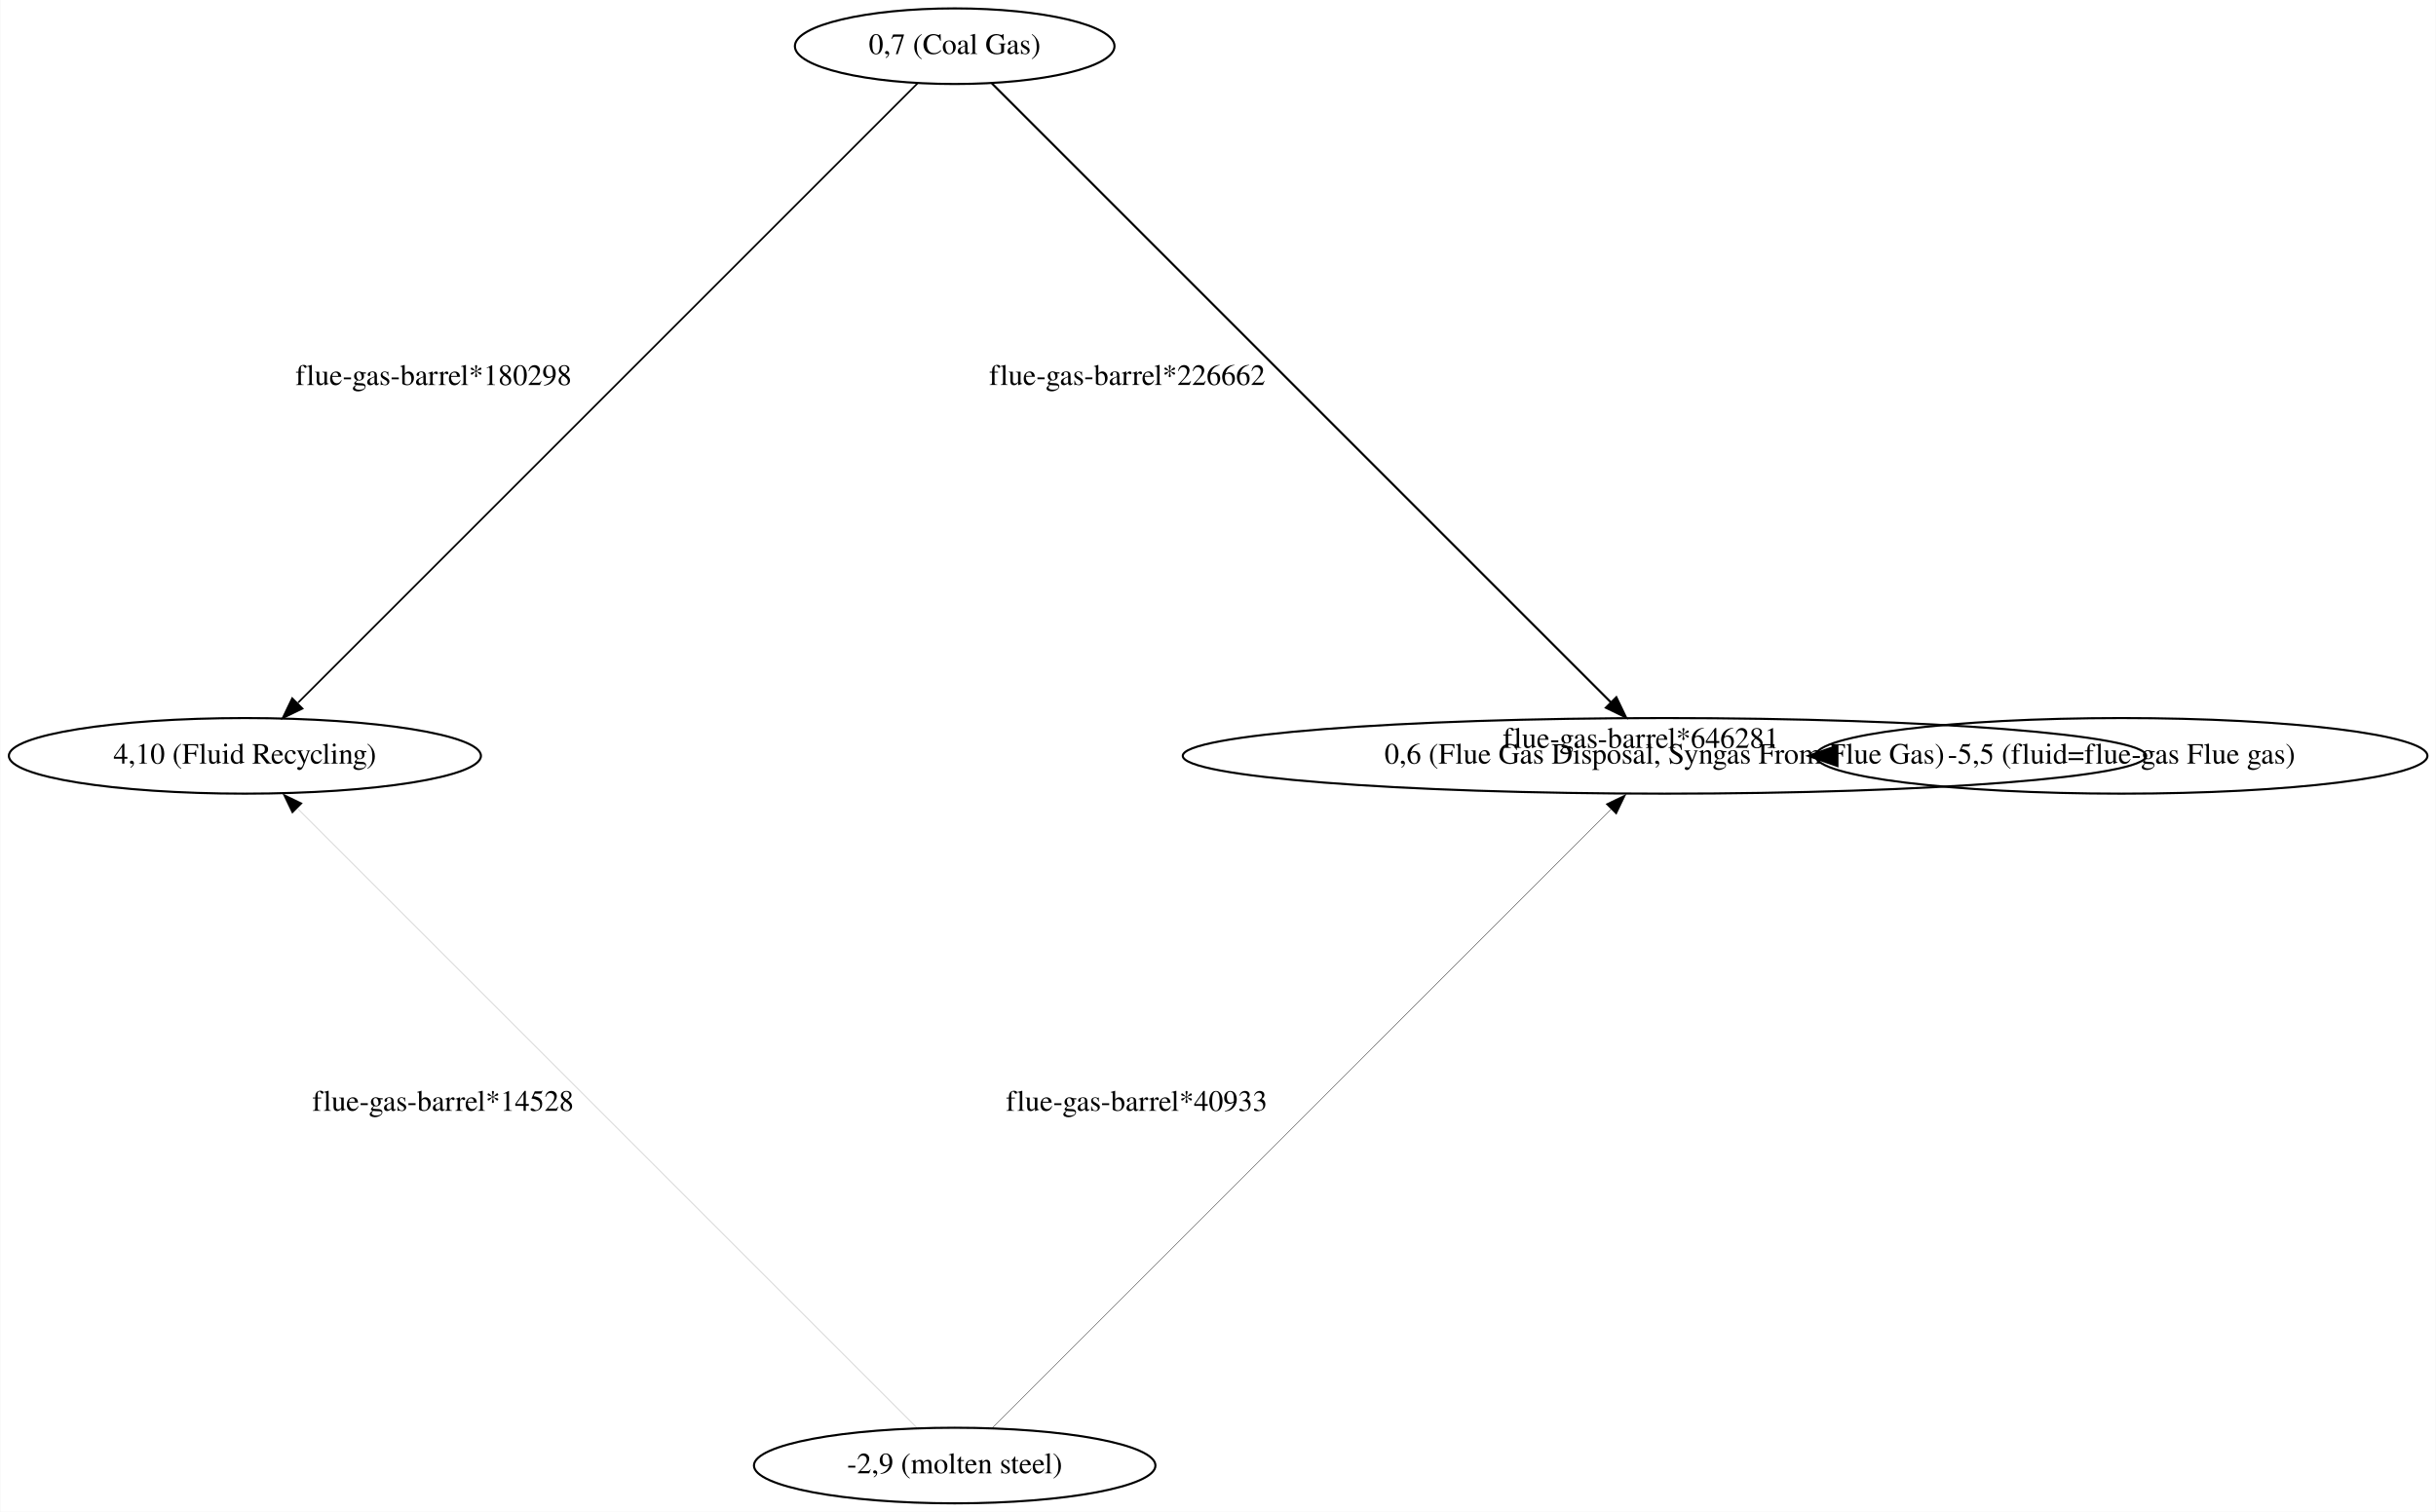
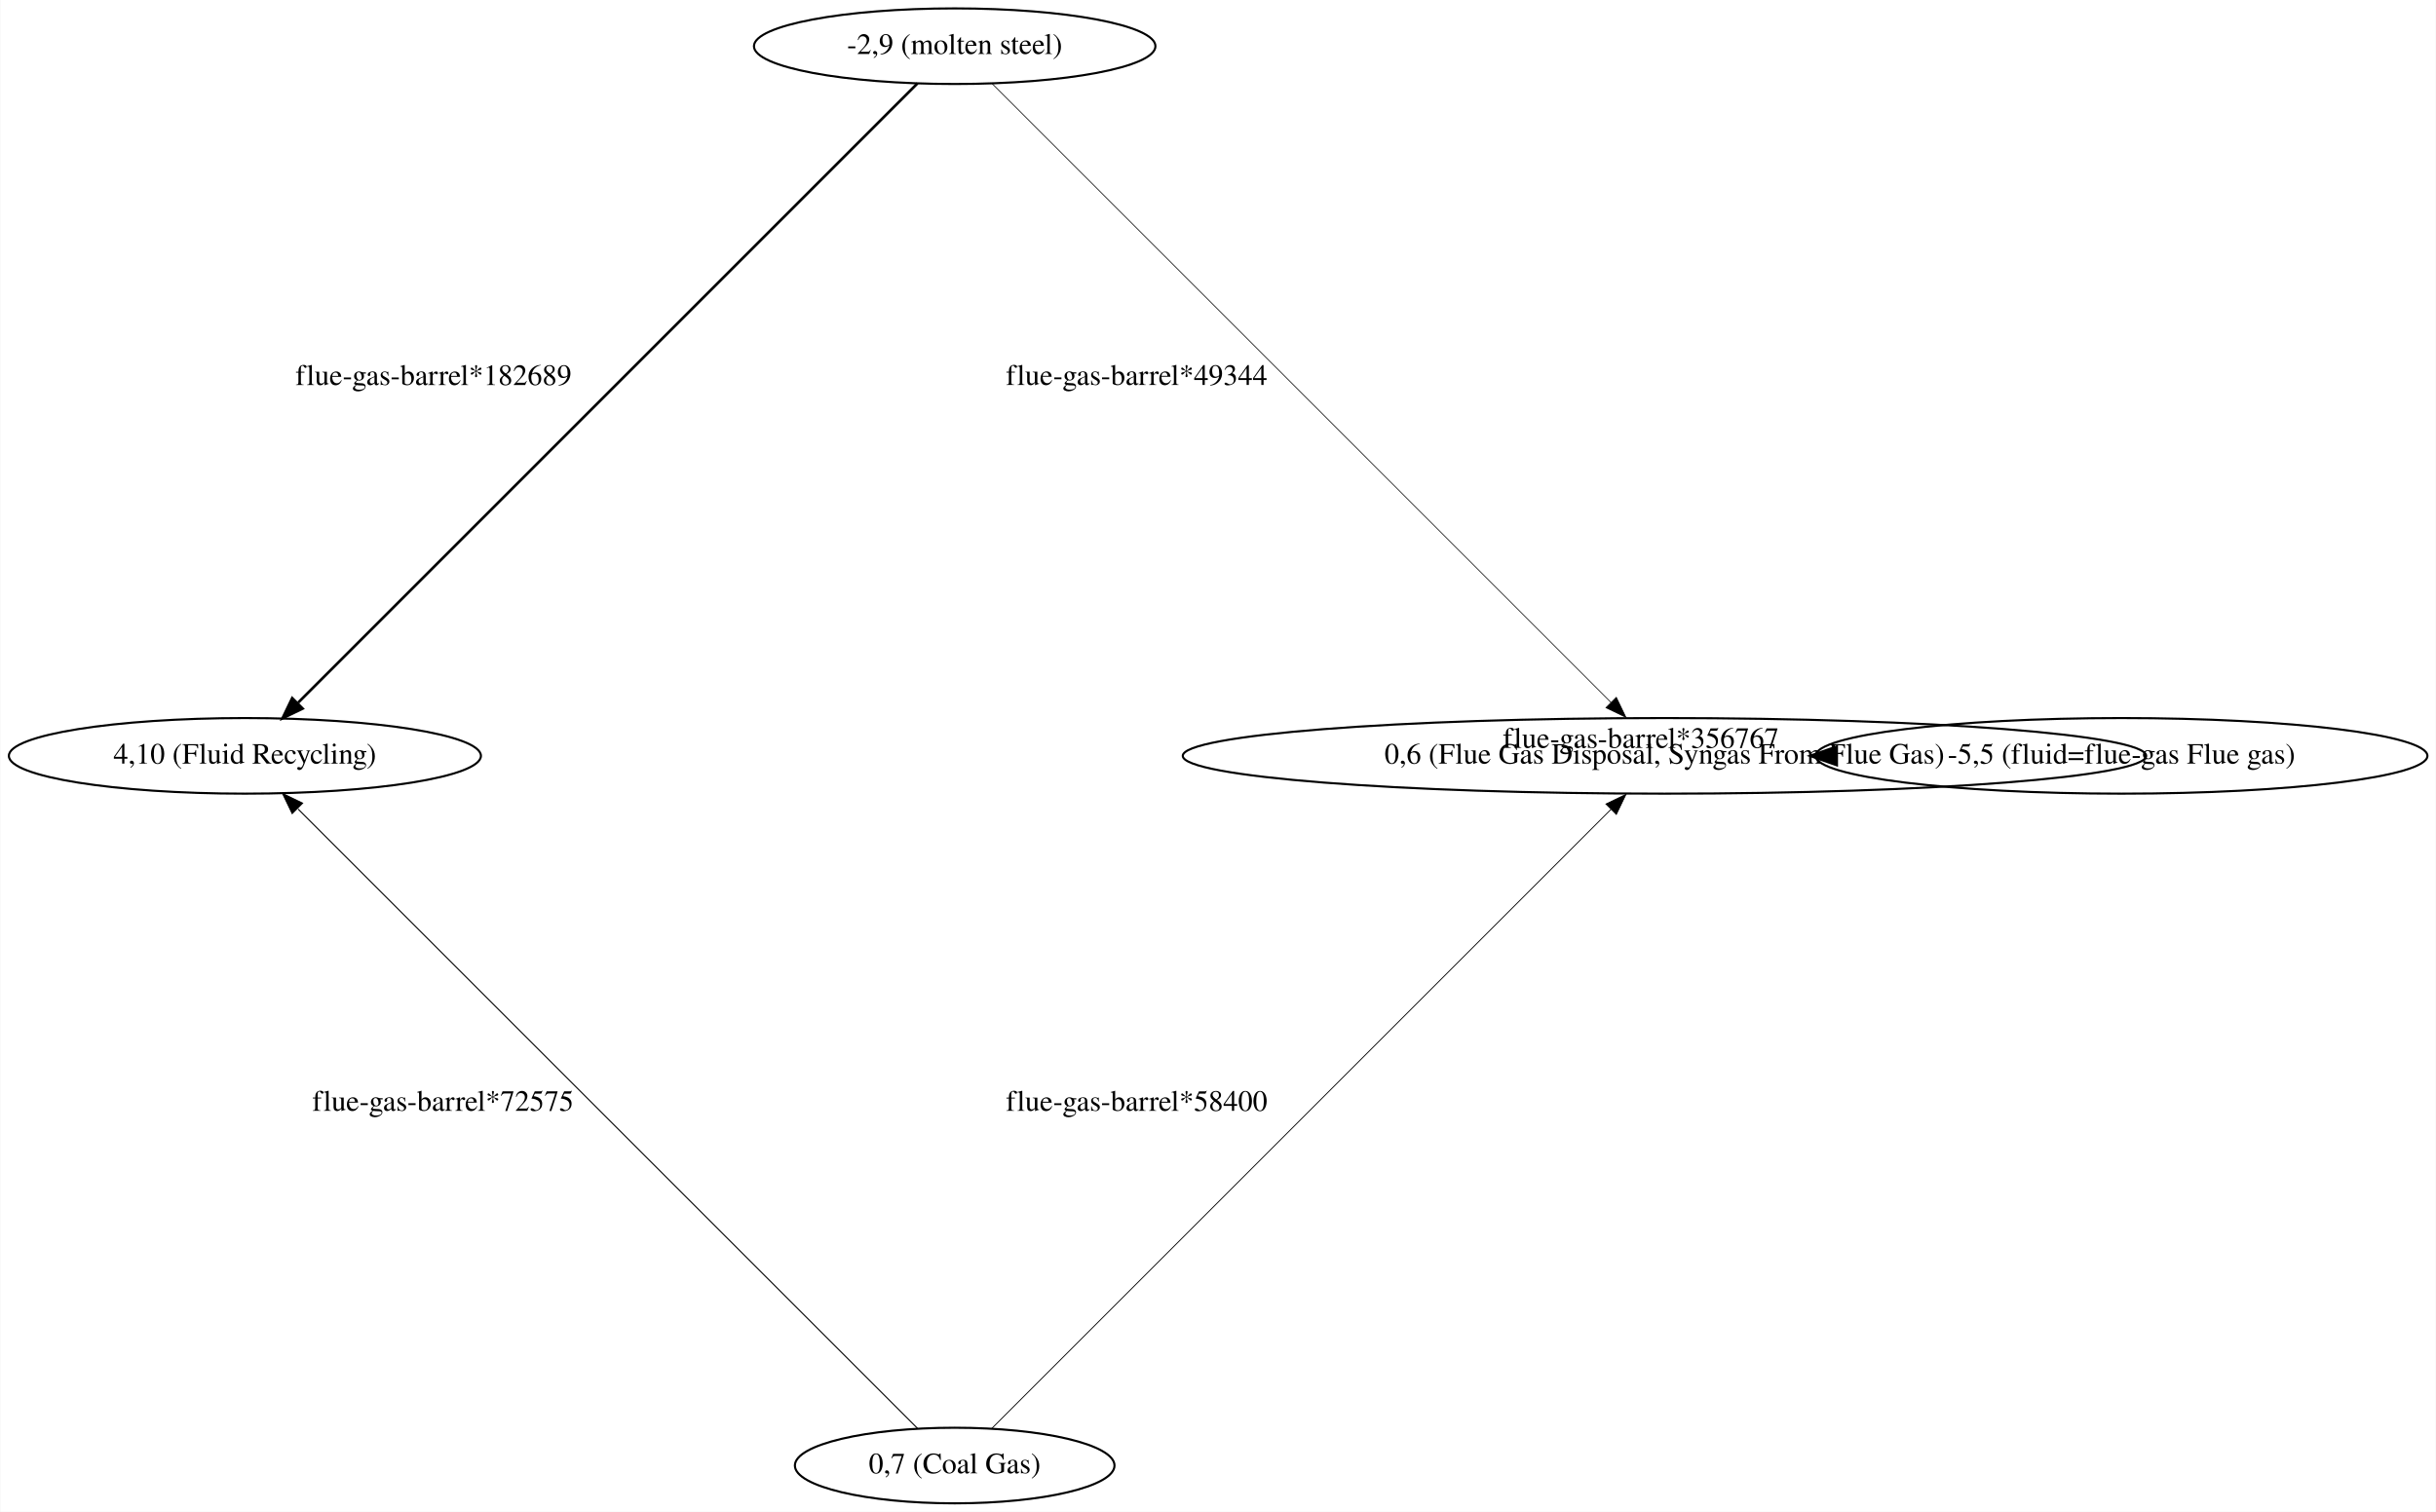
<svg xmlns="http://www.w3.org/2000/svg" width="1160pt" height="720pt" viewBox="0.00 0.00 1159.53 719.91">
  <g id="graph0" class="graph" transform="scale(1 1) rotate(0) translate(4 715.91)">
    <polygon fill="white" stroke="transparent" points="-4,4 -4,-715.91 1155.53,-715.91 1155.53,4 -4,4" />
    <g id="node1" class="node">
-       <ellipse fill="none" stroke="black" cx="450.4" cy="-693.91" rx="76.09" ry="18" />
-       <text text-anchor="middle" x="450.4" y="-690.21" font-family="Times,serif" font-size="14.00">0,7 (Coal Gas)</text>
+       <ellipse fill="none" stroke="black" cx="450.4" cy="-693.91" rx="95.58" ry="18" />
+       <text text-anchor="middle" x="450.4" y="-690.21" font-family="Times,serif" font-size="14.00">-2,9 (molten steel)</text>
    </g>
    <g id="node2" class="node">
      <ellipse fill="none" stroke="black" cx="788.35" cy="-355.96" rx="229.36" ry="18" />
      <text text-anchor="middle" x="788.35" y="-352.26" font-family="Times,serif" font-size="14.00">0,6 (Flue Gas Disposal, Syngas From Flue Gas)</text>
    </g>
    <g id="edge1" class="edge">
-       <path fill="none" stroke="black" stroke-width="1.02" d="M468.09,-676.22C524.06,-620.25 697.42,-446.88 762.93,-381.37" />
-       <polygon fill="black" stroke="black" stroke-width="1.02" points="765.42,-383.84 770.01,-374.29 760.47,-378.89 765.42,-383.84" />
-       <text text-anchor="middle" x="532.51" y="-532.6" font-family="Times,serif" font-size="14.00">flue-gas-barrel*226662</text>
+       <path fill="none" stroke="black" stroke-width="0.34" d="M468.09,-676.22C524.06,-620.25 697.42,-446.88 762.93,-381.37" />
+       <polygon fill="black" stroke="black" stroke-width="0.34" points="765.42,-383.84 770.01,-374.29 760.47,-378.89 765.42,-383.84" />
+       <text text-anchor="middle" x="537.01" y="-532.6" font-family="Times,serif" font-size="14.00">flue-gas-barrel*49344</text>
    </g>
-     <g id="node4" class="node">
+     <g id="node5" class="node">
      <ellipse fill="none" stroke="black" cx="112.44" cy="-355.96" rx="112.38" ry="18" />
      <text text-anchor="middle" x="112.44" y="-352.26" font-family="Times,serif" font-size="14.00">4,10 (Fluid Recycling)</text>
    </g>
-     <g id="edge5" class="edge">
-       <path fill="none" stroke="black" stroke-width="0.81" d="M432.7,-676.22C376.71,-620.23 203.26,-446.78 137.8,-381.32" />
-       <polygon fill="black" stroke="black" stroke-width="0.81" points="139.91,-378.48 130.37,-373.88 134.96,-383.43 139.91,-378.48" />
-       <text text-anchor="middle" x="202.25" y="-532.57" font-family="Times,serif" font-size="14.00">flue-gas-barrel*180298</text>
+     <g id="edge4" class="edge">
+       <path fill="none" stroke="black" stroke-width="1.27" d="M432.7,-676.22C376.71,-620.23 203.26,-446.78 137.8,-381.32" />
+       <polygon fill="black" stroke="black" stroke-width="1.27" points="139.91,-378.48 130.37,-373.88 134.96,-383.43 139.91,-378.48" />
+       <text text-anchor="middle" x="202.25" y="-532.57" font-family="Times,serif" font-size="14.00">flue-gas-barrel*182689</text>
    </g>
    <g id="node3" class="node">
-       <ellipse fill="none" stroke="black" cx="450.4" cy="-18" rx="95.58" ry="18" />
-       <text text-anchor="middle" x="450.4" y="-14.3" font-family="Times,serif" font-size="14.00">-2,9 (molten steel)</text>
-     </g>
-     <g id="edge4" class="edge">
-       <path fill="none" stroke="black" stroke-width="0.18" d="M468.09,-35.69C524.06,-91.67 697.42,-265.03 762.93,-330.54" />
-       <polygon fill="black" stroke="black" stroke-width="0.18" points="760.47,-333.02 770.01,-337.62 765.42,-328.07 760.47,-333.02" />
-       <text text-anchor="middle" x="537.01" y="-186.92" font-family="Times,serif" font-size="14.00">flue-gas-barrel*40933</text>
-     </g>
-     <g id="edge2" class="edge">
-       <path fill="none" stroke="black" stroke-width="0.07" d="M432.7,-35.69C376.71,-91.68 203.26,-265.13 137.8,-330.6" />
-       <polygon fill="black" stroke="black" stroke-width="0.07" points="134.96,-328.48 130.37,-338.03 139.91,-333.43 134.96,-328.48" />
-       <text text-anchor="middle" x="206.75" y="-186.94" font-family="Times,serif" font-size="14.00">flue-gas-barrel*14528</text>
-     </g>
-     <g id="node5" class="node">
      <ellipse fill="none" stroke="black" cx="1005.94" cy="-355.96" rx="145.67" ry="18" />
      <text text-anchor="middle" x="1005.94" y="-352.26" font-family="Times,serif" font-size="14.00">-5,5 (fluid=flue-gas Flue gas)</text>
    </g>
+     <g id="edge2" class="edge">
+       <path fill="none" stroke="black" stroke-width="2.48" d="M860.2,-355.96C860.12,-355.96 860.05,-355.96 859.97,-355.96" />
+       <polygon fill="black" stroke="black" stroke-width="2.48" points="869.74,-352.46 859.74,-355.96 869.73,-359.46 869.74,-352.46" />
+       <text text-anchor="middle" x="777.08" y="-359.76" font-family="Times,serif" font-size="14.00">flue-gas-barrel*356767</text>
+     </g>
+     <g id="node4" class="node">
+       <ellipse fill="none" stroke="black" cx="450.4" cy="-18" rx="76.09" ry="18" />
+       <text text-anchor="middle" x="450.4" y="-14.3" font-family="Times,serif" font-size="14.00">0,7 (Coal Gas)</text>
+     </g>
+     <g id="edge5" class="edge">
+       <path fill="none" stroke="black" stroke-width="0.41" d="M468.09,-35.69C524.06,-91.67 697.42,-265.03 762.93,-330.54" />
+       <polygon fill="black" stroke="black" stroke-width="0.41" points="760.47,-333.02 770.01,-337.62 765.42,-328.07 760.47,-333.02" />
+       <text text-anchor="middle" x="537.01" y="-186.92" font-family="Times,serif" font-size="14.00">flue-gas-barrel*58400</text>
+     </g>
    <g id="edge3" class="edge">
-       <path fill="none" stroke="black" stroke-width="2.91" d="M860.2,-355.96C860.12,-355.96 860.05,-355.96 859.97,-355.96" />
-       <polygon fill="black" stroke="black" stroke-width="2.91" points="869.74,-352.46 859.74,-355.96 869.73,-359.46 869.74,-352.46" />
-       <text text-anchor="middle" x="777.08" y="-359.76" font-family="Times,serif" font-size="14.00">flue-gas-barrel*646281</text>
+       <path fill="none" stroke="black" stroke-width="0.5" d="M432.7,-35.69C376.71,-91.68 203.26,-265.13 137.8,-330.6" />
+       <polygon fill="black" stroke="black" stroke-width="0.5" points="134.96,-328.48 130.37,-338.03 139.91,-333.43 134.96,-328.48" />
+       <text text-anchor="middle" x="206.75" y="-186.94" font-family="Times,serif" font-size="14.00">flue-gas-barrel*72575</text>
    </g>
  </g>
</svg>
